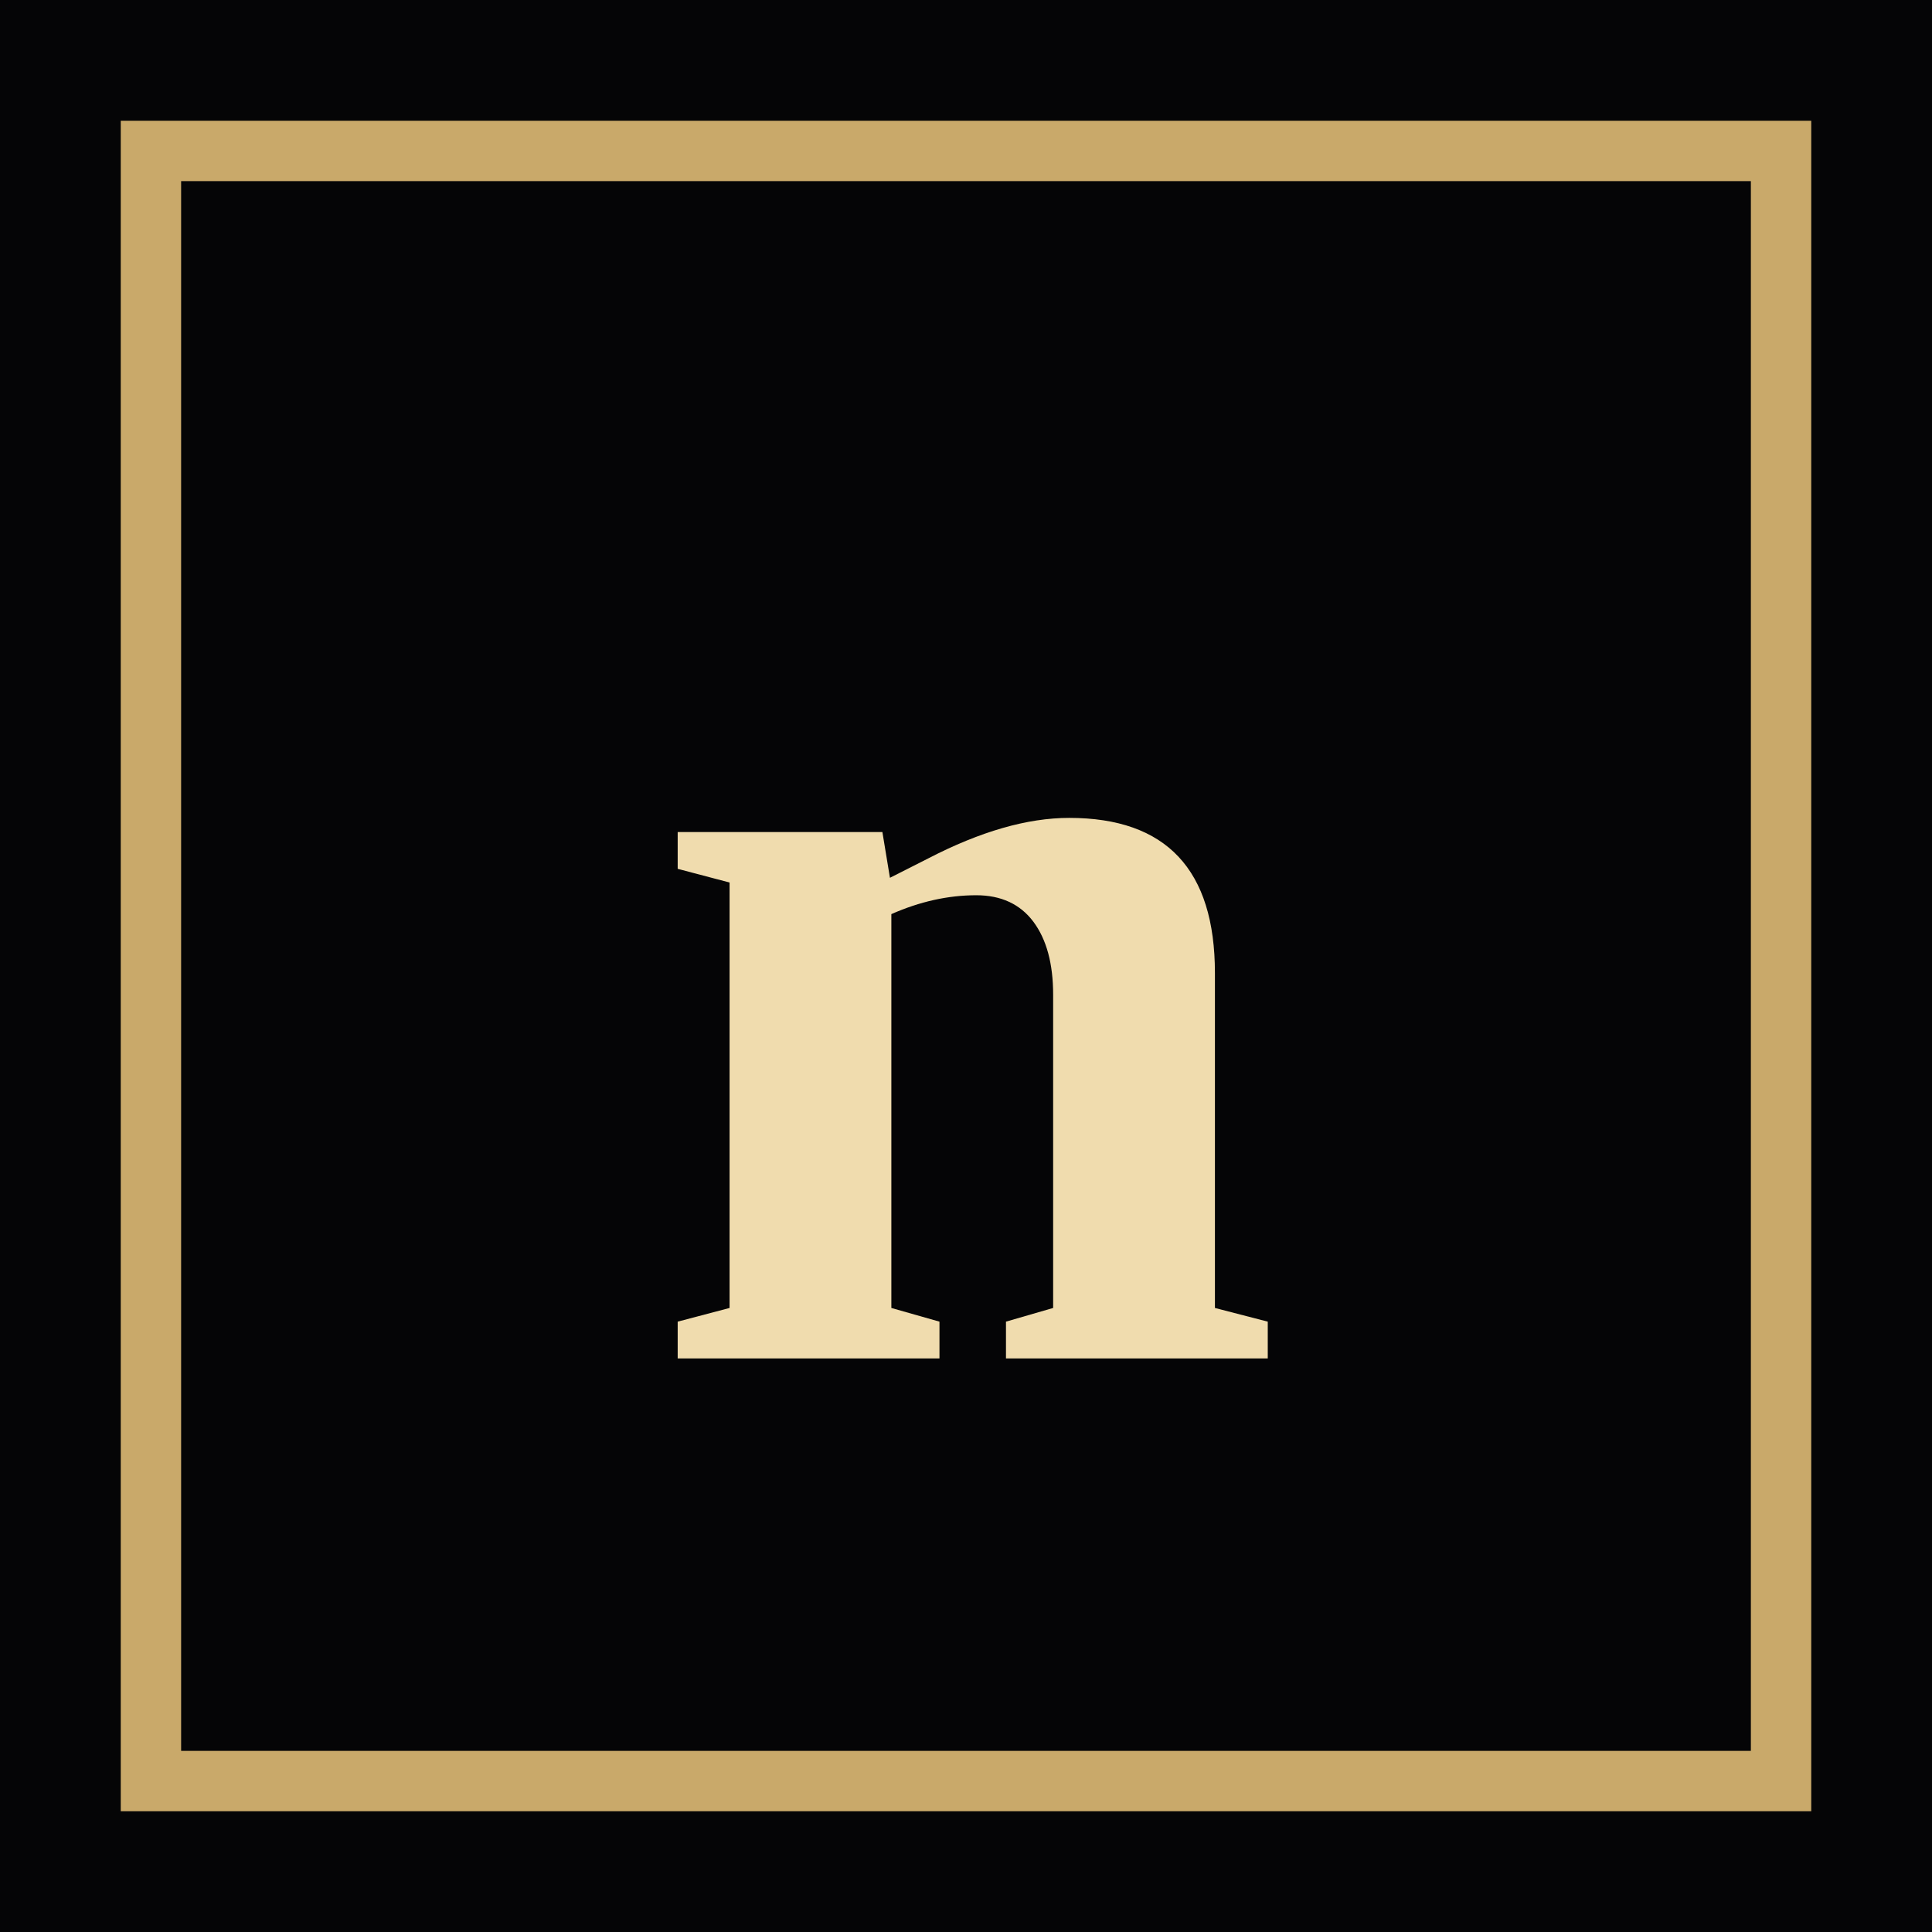
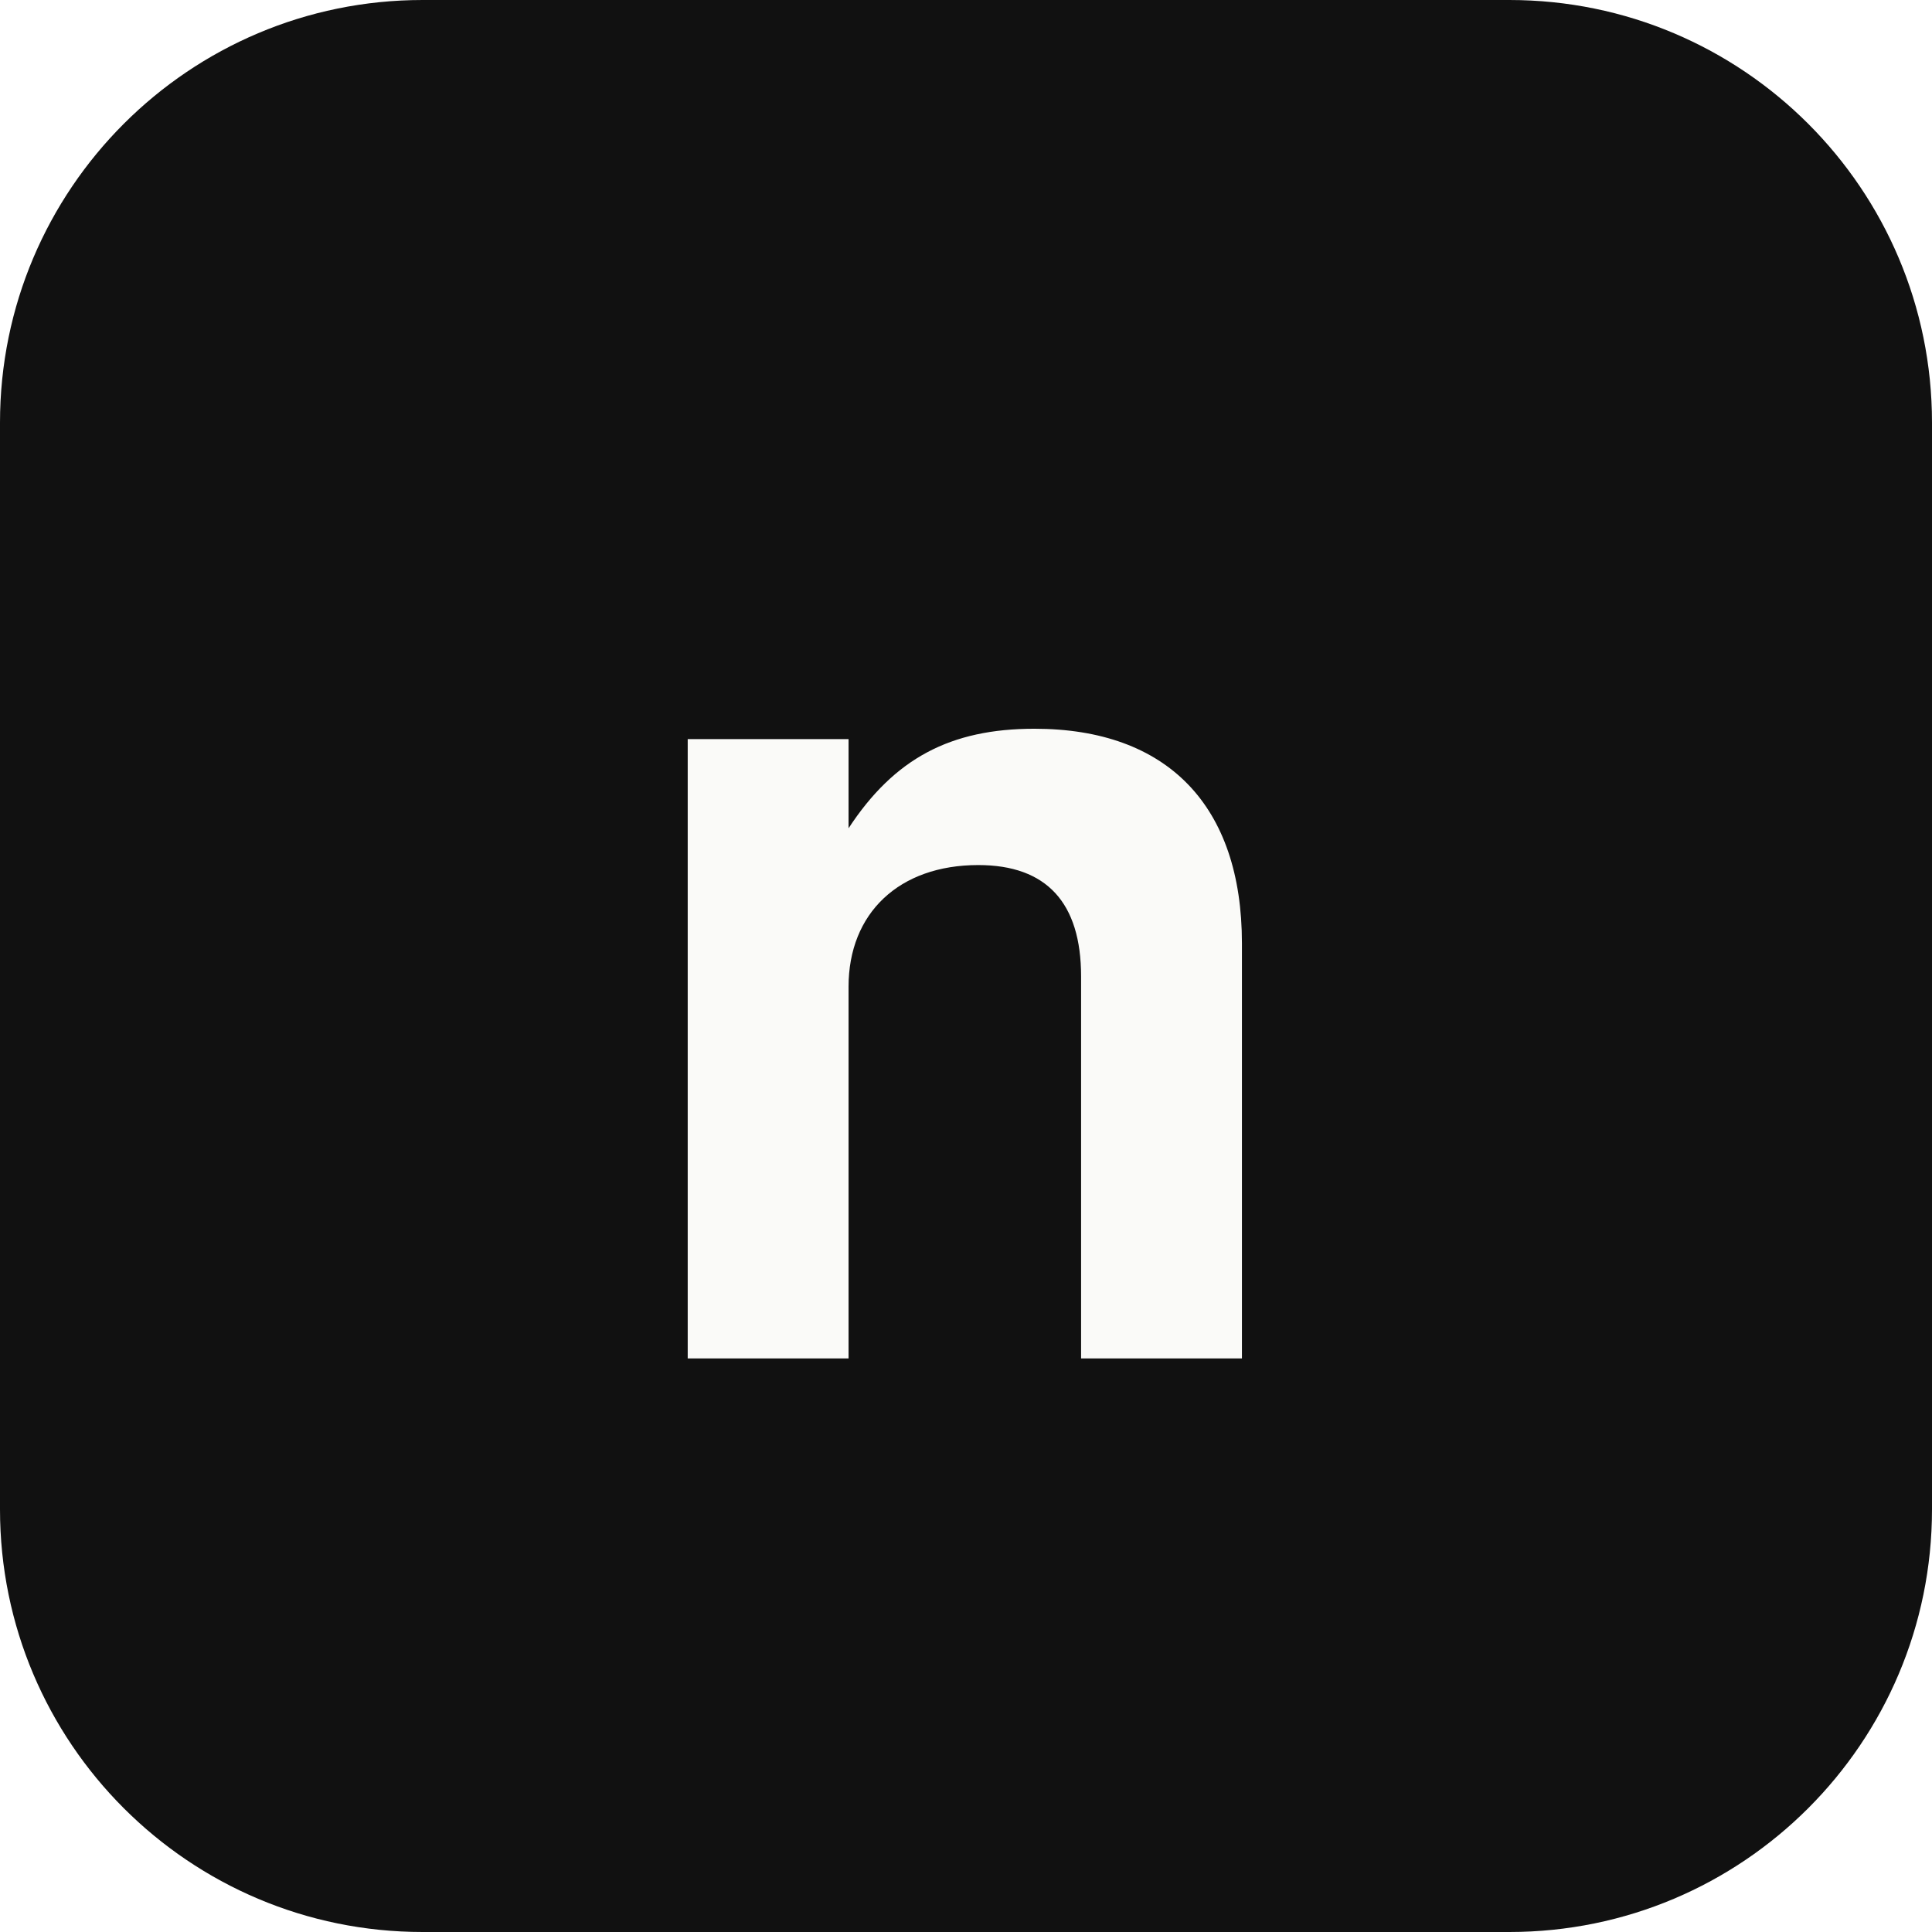
<svg xmlns="http://www.w3.org/2000/svg" viewBox="0 0 64 64">
-   <rect width="64" height="64" fill="#050506" />
-   <rect x="5" y="5" width="54" height="54" fill="none" stroke="#c9a96a" stroke-width="2" />
-   <text x="32" y="45" text-anchor="middle" font-family="Georgia,'Times New Roman',serif" font-weight="700" font-size="38" fill="#f0dcae">n</text>
+   <rect width="64" height="64" rx="14" fill="#111" />
+   <text x="32" y="45" text-anchor="middle" font-family="Helvetica,Arial,sans-serif" font-weight="700" font-size="38" fill="#fafaf8">n</text>
</svg>
